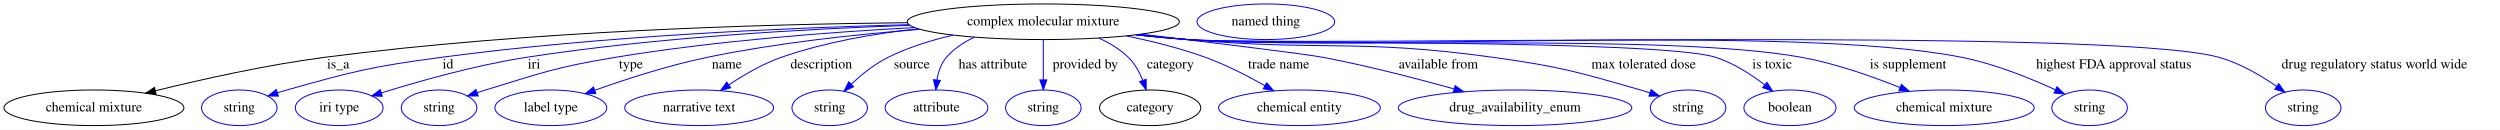
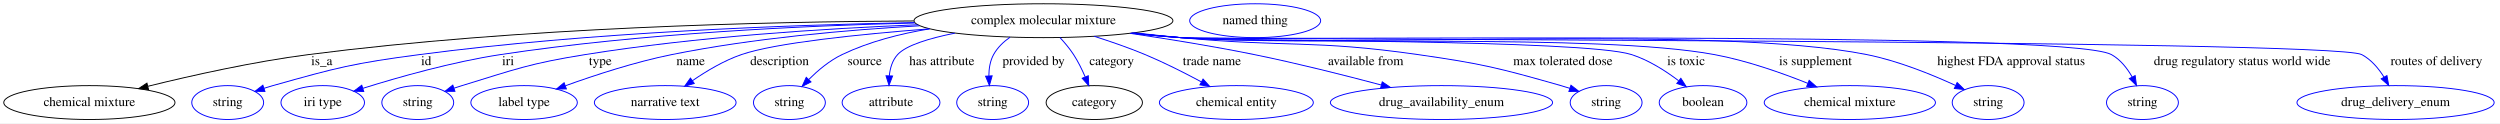
- <svg xmlns="http://www.w3.org/2000/svg" width="2528pt" height="131pt" viewBox="0.00 0.00 2527.99 131.00">
+ <svg xmlns="http://www.w3.org/2000/svg" width="2657pt" height="131pt" viewBox="0.00 0.00 2656.99 131.00">
  <g id="graph0" class="graph" transform="scale(1 1) rotate(0) translate(4 127)">
-     <polygon fill="white" stroke="transparent" points="-4,4 -4,-127 2523.99,-127 2523.99,4 -4,4" />
+     <polygon fill="white" stroke="transparent" points="-4,4 -4,-127 2652.99,-127 2652.99,4 -4,4" />
    <g id="node1" class="node">
-       <ellipse fill="none" stroke="black" cx="1050.99" cy="-105" rx="137.58" ry="18" />
-       <text text-anchor="middle" x="1050.99" y="-101.3" font-family="Times,serif" font-size="14.00">complex molecular mixture</text>
+       <ellipse fill="none" stroke="black" cx="1104.99" cy="-105" rx="137.58" ry="18" />
+       <text text-anchor="middle" x="1104.99" y="-101.3" font-family="Times,serif" font-size="14.00">complex molecular mixture</text>
    </g>
    <g id="node2" class="node">
      <ellipse fill="none" stroke="black" cx="90.99" cy="-18" rx="90.98" ry="18" />
      <text text-anchor="middle" x="90.99" y="-14.3" font-family="Times,serif" font-size="14.00">chemical mixture</text>
    </g>
    <g id="edge1" class="edge">
-       <path fill="none" stroke="black" d="M913.39,-104.05C766.75,-102.54 528.07,-95.63 323.99,-69 265.52,-61.37 199.92,-46.74 153.27,-35.26" />
-       <polygon fill="black" stroke="black" points="153.86,-31.8 143.31,-32.79 152.17,-38.6 153.86,-31.8" />
+       <path fill="none" stroke="black" d="M967.19,-104.74C810.68,-103.98 547.96,-97.84 323.99,-69 265.5,-61.47 199.91,-46.82 153.26,-35.32" />
+       <polygon fill="black" stroke="black" points="153.86,-31.86 143.31,-32.84 152.16,-38.65 153.86,-31.86" />
      <text text-anchor="middle" x="337.99" y="-57.8" font-family="Times,serif" font-size="14.00">is_a</text>
    </g>
    <g id="node3" class="node">
      <ellipse fill="none" stroke="blue" cx="237.99" cy="-18" rx="38.19" ry="18" />
      <text text-anchor="middle" x="237.99" y="-14.3" font-family="Times,serif" font-size="14.00">string</text>
    </g>
    <g id="edge2" class="edge">
-       <path fill="none" stroke="blue" d="M914.98,-102.05C791.19,-98.89 603.64,-90.62 441.99,-69 371.75,-59.61 354.21,-55.2 285.99,-36 282.89,-35.13 279.69,-34.15 276.49,-33.13" />
+       <path fill="none" stroke="blue" d="M967.92,-102.98C833.45,-100.52 622.84,-92.76 441.99,-69 371.73,-59.77 354.21,-55.2 285.99,-36 282.89,-35.13 279.69,-34.15 276.49,-33.13" />
      <polygon fill="blue" stroke="blue" points="277.58,-29.81 266.99,-29.96 275.36,-36.45 277.58,-29.81" />
      <text text-anchor="middle" x="448.99" y="-57.8" font-family="Times,serif" font-size="14.00">id</text>
    </g>
    <g id="node4" class="node">
      <ellipse fill="none" stroke="blue" cx="338.99" cy="-18" rx="44.39" ry="18" />
      <text text-anchor="middle" x="338.99" y="-14.3" font-family="Times,serif" font-size="14.00">iri type</text>
    </g>
    <g id="edge3" class="edge">
-       <path fill="none" stroke="blue" d="M915.93,-101.37C809.9,-97.76 658.85,-89.22 527.99,-69 476.88,-61.1 419.65,-44.89 381.69,-33.06" />
-       <polygon fill="blue" stroke="blue" points="382.59,-29.67 372,-30 380.48,-36.35 382.59,-29.67" />
+       <path fill="none" stroke="blue" d="M968.16,-102.59C850.79,-99.73 677.45,-91.61 527.99,-69 476.85,-61.26 419.63,-45.02 381.68,-33.14" />
+       <polygon fill="blue" stroke="blue" points="382.58,-29.75 371.99,-30.07 380.47,-36.43 382.58,-29.75" />
      <text text-anchor="middle" x="535.99" y="-57.8" font-family="Times,serif" font-size="14.00">iri</text>
    </g>
    <g id="node5" class="node">
      <ellipse fill="none" stroke="blue" cx="439.99" cy="-18" rx="38.19" ry="18" />
      <text text-anchor="middle" x="439.99" y="-14.3" font-family="Times,serif" font-size="14.00">string</text>
    </g>
    <g id="edge4" class="edge">
-       <path fill="none" stroke="blue" d="M920.52,-99.11C834.22,-94.49 718.82,-85.66 617.99,-69 558.75,-59.21 544.41,-53.57 486.99,-36 484.23,-35.16 481.39,-34.24 478.54,-33.29" />
+       <path fill="none" stroke="blue" d="M971.2,-100.68C872.96,-96.72 736.52,-88.04 617.99,-69 558.71,-59.48 544.41,-53.57 486.99,-36 484.23,-35.16 481.39,-34.24 478.54,-33.29" />
      <polygon fill="blue" stroke="blue" points="479.52,-29.93 468.92,-29.98 477.24,-36.55 479.52,-29.93" />
      <text text-anchor="middle" x="633.99" y="-57.8" font-family="Times,serif" font-size="14.00">type</text>
    </g>
    <g id="node6" class="node">
      <ellipse fill="none" stroke="blue" cx="552.99" cy="-18" rx="56.59" ry="18" />
      <text text-anchor="middle" x="552.99" y="-14.3" font-family="Times,serif" font-size="14.00">label type</text>
    </g>
    <g id="edge5" class="edge">
-       <path fill="none" stroke="blue" d="M926.11,-97.26C861.43,-92.24 781.44,-83.61 710.99,-69 671.97,-60.91 628.92,-46.93 597.63,-35.81" />
-       <polygon fill="blue" stroke="blue" points="598.49,-32.41 587.9,-32.31 596.12,-38.99 598.49,-32.41" />
-       <text text-anchor="middle" x="730.99" y="-57.8" font-family="Times,serif" font-size="14.00">name</text>
+       <path fill="none" stroke="blue" d="M973.19,-99.57C895.91,-95.18 796.72,-86.43 709.99,-69 671.02,-61.17 628.1,-47.11 597,-35.89" />
+       <polygon fill="blue" stroke="blue" points="597.93,-32.5 587.33,-32.35 595.52,-39.07 597.93,-32.5" />
+       <text text-anchor="middle" x="729.99" y="-57.8" font-family="Times,serif" font-size="14.00">name</text>
    </g>
    <g id="node7" class="node">
      <ellipse fill="none" stroke="blue" cx="702.99" cy="-18" rx="75.29" ry="18" />
      <text text-anchor="middle" x="702.99" y="-14.3" font-family="Times,serif" font-size="14.00">narrative text</text>
    </g>
    <g id="edge6" class="edge">
-       <path fill="none" stroke="blue" d="M924.17,-97.89C879.56,-92.99 829.68,-84.3 785.99,-69 767.28,-62.45 748.2,-51.33 733.06,-41.24" />
-       <polygon fill="blue" stroke="blue" points="734.86,-38.23 724.64,-35.46 730.9,-44 734.86,-38.23" />
-       <text text-anchor="middle" x="826.49" y="-57.8" font-family="Times,serif" font-size="14.00">description</text>
+       <path fill="none" stroke="blue" d="M983.7,-96.33C908.71,-90.52 820.11,-81.4 783.99,-69 765.44,-62.63 746.68,-51.42 731.89,-41.22" />
+       <polygon fill="blue" stroke="blue" points="733.85,-38.32 723.67,-35.38 729.79,-44.03 733.85,-38.32" />
+       <text text-anchor="middle" x="824.49" y="-57.8" font-family="Times,serif" font-size="14.00">description</text>
    </g>
    <g id="node8" class="node">
      <ellipse fill="none" stroke="blue" cx="834.99" cy="-18" rx="38.19" ry="18" />
      <text text-anchor="middle" x="834.99" y="-14.3" font-family="Times,serif" font-size="14.00">string</text>
    </g>
    <g id="edge7" class="edge">
-       <path fill="none" stroke="blue" d="M959.6,-91.41C937.4,-86.27 914.25,-79.07 893.99,-69 880.39,-62.24 867.28,-51.69 856.89,-42.01" />
-       <polygon fill="blue" stroke="blue" points="859.13,-39.31 849.51,-34.87 854.26,-44.34 859.13,-39.31" />
-       <text text-anchor="middle" x="917.99" y="-57.8" font-family="Times,serif" font-size="14.00">source</text>
+       <path fill="none" stroke="blue" d="M983.92,-96.33C952.57,-91.13 919.61,-82.67 890.99,-69 877.68,-62.65 865.2,-52.14 855.41,-42.39" />
+       <polygon fill="blue" stroke="blue" points="857.93,-39.96 848.48,-35.17 852.88,-44.81 857.93,-39.96" />
+       <text text-anchor="middle" x="914.99" y="-57.8" font-family="Times,serif" font-size="14.00">source</text>
    </g>
    <g id="node9" class="node">
      <ellipse fill="none" stroke="blue" cx="942.99" cy="-18" rx="51.99" ry="18" />
      <text text-anchor="middle" x="942.99" y="-14.3" font-family="Times,serif" font-size="14.00">attribute</text>
    </g>
    <g id="edge8" class="edge">
-       <path fill="none" stroke="blue" d="M981.06,-89.23C970.46,-84.31 960.55,-77.75 952.99,-69 947.54,-62.69 944.75,-54.25 943.39,-46.11" />
-       <polygon fill="blue" stroke="blue" points="946.87,-45.71 942.36,-36.13 939.91,-46.44 946.87,-45.71" />
-       <text text-anchor="middle" x="999.99" y="-57.8" font-family="Times,serif" font-size="14.00">has attribute</text>
+       <path fill="none" stroke="blue" d="M1010.79,-91.74C983.75,-86.33 959.1,-78.9 949.99,-69 944.4,-62.92 941.98,-54.55 941.15,-46.39" />
+       <polygon fill="blue" stroke="blue" points="944.64,-46.24 940.83,-36.35 937.65,-46.46 944.64,-46.24" />
+       <text text-anchor="middle" x="996.99" y="-57.8" font-family="Times,serif" font-size="14.00">has attribute</text>
    </g>
    <g id="node10" class="node">
      <ellipse fill="none" stroke="blue" cx="1050.99" cy="-18" rx="38.19" ry="18" />
      <text text-anchor="middle" x="1050.99" y="-14.3" font-family="Times,serif" font-size="14.00">string</text>
    </g>
    <g id="edge9" class="edge">
-       <path fill="none" stroke="blue" d="M1050.99,-86.8C1050.99,-75.16 1050.99,-59.55 1050.99,-46.24" />
-       <polygon fill="blue" stroke="blue" points="1054.49,-46.18 1050.99,-36.18 1047.49,-46.18 1054.49,-46.18" />
-       <text text-anchor="middle" x="1093.49" y="-57.8" font-family="Times,serif" font-size="14.00">provided by</text>
+       <path fill="none" stroke="blue" d="M1069.5,-87.5C1062.52,-82.57 1056.09,-76.44 1051.99,-69 1048.25,-62.2 1047,-54.06 1046.95,-46.33" />
+       <polygon fill="blue" stroke="blue" points="1050.45,-46.41 1047.52,-36.23 1043.46,-46.02 1050.45,-46.41" />
+       <text text-anchor="middle" x="1094.49" y="-57.8" font-family="Times,serif" font-size="14.00">provided by</text>
    </g>
    <g id="node11" class="node">
      <ellipse fill="none" stroke="black" cx="1158.99" cy="-18" rx="51.19" ry="18" />
      <text text-anchor="middle" x="1158.99" y="-14.3" font-family="Times,serif" font-size="14.00">category</text>
    </g>
    <g id="edge10" class="edge">
-       <path fill="none" stroke="blue" d="M1107.07,-88.49C1117.94,-83.57 1128.56,-77.2 1136.99,-69 1143.54,-62.63 1148.28,-53.98 1151.63,-45.66" />
-       <polygon fill="blue" stroke="blue" points="1154.94,-46.8 1154.97,-36.21 1148.34,-44.47 1154.94,-46.8" />
-       <text text-anchor="middle" x="1179.49" y="-57.8" font-family="Times,serif" font-size="14.00">category</text>
+       <path fill="none" stroke="blue" d="M1122.47,-87.12C1127.56,-81.65 1132.86,-75.35 1136.99,-69 1141.73,-61.74 1145.88,-53.29 1149.27,-45.42" />
+       <polygon fill="blue" stroke="blue" points="1152.62,-46.49 1153.14,-35.91 1146.13,-43.85 1152.62,-46.49" />
+       <text text-anchor="middle" x="1177.49" y="-57.8" font-family="Times,serif" font-size="14.00">category</text>
    </g>
    <g id="node13" class="node">
      <ellipse fill="none" stroke="blue" cx="1309.99" cy="-18" rx="81.79" ry="18" />
      <text text-anchor="middle" x="1309.99" y="-14.3" font-family="Times,serif" font-size="14.00">chemical entity</text>
    </g>
    <g id="edge11" class="edge">
-       <path fill="none" stroke="blue" d="M1134.82,-90.71C1160.93,-85.36 1189.53,-78.22 1214.99,-69 1235.74,-61.49 1257.61,-50.24 1275.13,-40.3" />
-       <polygon fill="blue" stroke="blue" points="1276.96,-43.29 1283.86,-35.26 1273.45,-37.23 1276.96,-43.29" />
-       <text text-anchor="middle" x="1288.99" y="-57.8" font-family="Times,serif" font-size="14.00">trade name</text>
+       <path fill="none" stroke="blue" d="M1158.9,-88.43C1176.38,-82.88 1195.71,-76.2 1212.99,-69 1233.25,-60.56 1255.03,-49.53 1272.81,-39.97" />
+       <polygon fill="blue" stroke="blue" points="1274.6,-42.98 1281.71,-35.13 1271.25,-36.83 1274.6,-42.98" />
+       <text text-anchor="middle" x="1283.99" y="-57.8" font-family="Times,serif" font-size="14.00">trade name</text>
    </g>
    <g id="node14" class="node">
      <ellipse fill="none" stroke="blue" cx="1527.99" cy="-18" rx="118.08" ry="18" />
      <text text-anchor="middle" x="1527.99" y="-14.3" font-family="Times,serif" font-size="14.00">drug_availability_enum</text>
    </g>
    <g id="edge12" class="edge">
-       <path fill="none" stroke="blue" d="M1149.99,-92.39C1224.22,-83.58 1316,-72.42 1333.99,-69 1378.69,-60.51 1428.36,-47.64 1466.25,-37.09" />
-       <polygon fill="blue" stroke="blue" points="1467.44,-40.39 1476.12,-34.32 1465.54,-33.65 1467.44,-40.39" />
-       <text text-anchor="middle" x="1450.49" y="-57.8" font-family="Times,serif" font-size="14.00">available from</text>
+       <path fill="none" stroke="blue" d="M1196.88,-91.57C1237.52,-85.58 1285.79,-77.78 1328.99,-69 1374.34,-59.78 1424.9,-47.05 1463.71,-36.73" />
+       <polygon fill="blue" stroke="blue" points="1465.06,-40 1473.82,-34.03 1463.25,-33.23 1465.06,-40" />
+       <text text-anchor="middle" x="1447.49" y="-57.8" font-family="Times,serif" font-size="14.00">available from</text>
    </g>
    <g id="node15" class="node">
      <ellipse fill="none" stroke="blue" cx="1702.99" cy="-18" rx="38.19" ry="18" />
      <text text-anchor="middle" x="1702.99" y="-14.3" font-family="Times,serif" font-size="14.00">string</text>
    </g>
    <g id="edge13" class="edge">
-       <path fill="none" stroke="blue" d="M1146.72,-92.05C1163.46,-90.19 1180.72,-88.42 1196.99,-87 1334.04,-75.04 1369.73,-87.93 1505.99,-69 1573.17,-59.66 1589.79,-54.69 1654.99,-36 1658.09,-35.11 1661.29,-34.13 1664.48,-33.1" />
-       <polygon fill="blue" stroke="blue" points="1665.62,-36.41 1673.99,-29.92 1663.39,-29.77 1665.62,-36.41" />
-       <text text-anchor="middle" x="1657.99" y="-57.8" font-family="Times,serif" font-size="14.00">max tolerated dose</text>
+       <path fill="none" stroke="blue" d="M1201.53,-92.14C1218.02,-90.3 1234.99,-88.5 1250.99,-87 1362.79,-76.5 1391.85,-84.95 1502.99,-69 1571.42,-59.18 1588.5,-54.91 1654.99,-36 1658.1,-35.12 1661.29,-34.14 1664.49,-33.11" />
+       <polygon fill="blue" stroke="blue" points="1665.62,-36.43 1673.99,-29.93 1663.4,-29.79 1665.62,-36.43" />
+       <text text-anchor="middle" x="1656.99" y="-57.8" font-family="Times,serif" font-size="14.00">max tolerated dose</text>
    </g>
    <g id="node16" class="node">
      <ellipse fill="none" stroke="blue" cx="1805.99" cy="-18" rx="46.59" ry="18" />
      <text text-anchor="middle" x="1805.99" y="-14.3" font-family="Times,serif" font-size="14.00">boolean</text>
    </g>
    <g id="edge14" class="edge">
-       <path fill="none" stroke="blue" d="M1145.52,-91.84C1162.63,-89.97 1180.32,-88.25 1196.99,-87 1256.19,-82.56 1674.47,-87.16 1730.99,-69 1749.01,-63.21 1766.73,-51.74 1780.43,-41.24" />
-       <polygon fill="blue" stroke="blue" points="1782.76,-43.86 1788.4,-34.89 1778.4,-38.38 1782.76,-43.86" />
+       <path fill="none" stroke="blue" d="M1199.52,-91.9C1216.63,-90.02 1234.33,-88.28 1250.99,-87 1304.09,-82.92 1679.27,-85.23 1729.99,-69 1748.18,-63.18 1766.14,-51.7 1780.03,-41.21" />
+       <polygon fill="blue" stroke="blue" points="1782.41,-43.79 1788.12,-34.87 1778.09,-38.29 1782.41,-43.79" />
      <text text-anchor="middle" x="1787.99" y="-57.8" font-family="Times,serif" font-size="14.00">is toxic</text>
    </g>
    <g id="node17" class="node">
      <ellipse fill="none" stroke="blue" cx="1961.99" cy="-18" rx="90.98" ry="18" />
      <text text-anchor="middle" x="1961.99" y="-14.3" font-family="Times,serif" font-size="14.00">chemical mixture</text>
    </g>
    <g id="edge15" class="edge">
-       <path fill="none" stroke="blue" d="M1145.12,-91.82C1162.35,-89.94 1180.19,-88.22 1196.99,-87 1334.69,-77.01 1682.2,-93.93 1817.99,-69 1852.22,-62.72 1889.28,-49.7 1917.23,-38.52" />
-       <polygon fill="blue" stroke="blue" points="1918.77,-41.67 1926.72,-34.65 1916.13,-35.18 1918.77,-41.67" />
+       <path fill="none" stroke="blue" d="M1199.52,-91.82C1216.63,-89.95 1234.32,-88.23 1250.99,-87 1376.71,-77.7 1694.03,-91.94 1817.99,-69 1852.21,-62.67 1889.27,-49.65 1917.22,-38.48" />
+       <polygon fill="blue" stroke="blue" points="1918.77,-41.63 1926.71,-34.62 1916.13,-35.15 1918.77,-41.63" />
      <text text-anchor="middle" x="1925.49" y="-57.8" font-family="Times,serif" font-size="14.00">is supplement</text>
    </g>
    <g id="node18" class="node">
      <ellipse fill="none" stroke="blue" cx="2108.99" cy="-18" rx="38.19" ry="18" />
      <text text-anchor="middle" x="2108.99" y="-14.3" font-family="Times,serif" font-size="14.00">string</text>
    </g>
    <g id="edge16" class="edge">
-       <path fill="none" stroke="blue" d="M1144.73,-91.78C1162.08,-89.89 1180.06,-88.18 1196.99,-87 1370.62,-74.92 1809.29,-102.96 1979.99,-69 2013.21,-62.39 2048.96,-47.9 2074.39,-36.21" />
-       <polygon fill="blue" stroke="blue" points="2076.03,-39.3 2083.6,-31.89 2073.06,-32.96 2076.03,-39.3" />
+       <path fill="none" stroke="blue" d="M1198.73,-91.8C1216.08,-89.91 1234.06,-88.19 1250.99,-87 1412.64,-75.62 1821.08,-100.75 1979.99,-69 2013.2,-62.36 2048.96,-47.87 2074.38,-36.19" />
+       <polygon fill="blue" stroke="blue" points="2076.03,-39.29 2083.6,-31.87 2073.06,-32.95 2076.03,-39.29" />
      <text text-anchor="middle" x="2133.49" y="-57.8" font-family="Times,serif" font-size="14.00">highest FDA approval status</text>
    </g>
    <g id="node19" class="node">
-       <ellipse fill="none" stroke="blue" cx="2324.99" cy="-18" rx="38.19" ry="18" />
-       <text text-anchor="middle" x="2324.99" y="-14.3" font-family="Times,serif" font-size="14.00">string</text>
+       <ellipse fill="none" stroke="blue" cx="2272.99" cy="-18" rx="38.19" ry="18" />
+       <text text-anchor="middle" x="2272.99" y="-14.3" font-family="Times,serif" font-size="14.00">string</text>
    </g>
    <g id="edge17" class="edge">
-       <path fill="none" stroke="blue" d="M1144.33,-91.74C1161.8,-89.84 1179.93,-88.14 1196.99,-87 1312.64,-79.29 2128.42,-100.42 2239.99,-69 2260.99,-63.09 2282.14,-50.68 2298.09,-39.7" />
-       <polygon fill="blue" stroke="blue" points="2300.26,-42.45 2306.38,-33.8 2296.21,-36.74 2300.26,-42.45" />
-       <text text-anchor="middle" x="2396.99" y="-57.8" font-family="Times,serif" font-size="14.00">drug regulatory status world wide</text>
+       <path fill="none" stroke="blue" d="M1198.33,-91.76C1215.8,-89.86 1233.93,-88.15 1250.99,-87 1305.82,-83.32 2191.84,-95.48 2239.99,-69 2249.56,-63.74 2256.83,-54.38 2262.08,-45.17" />
+       <polygon fill="blue" stroke="blue" points="2265.24,-46.67 2266.66,-36.17 2259.01,-43.49 2265.24,-46.67" />
+       <text text-anchor="middle" x="2378.99" y="-57.8" font-family="Times,serif" font-size="14.00">drug regulatory status world wide</text>
+     </g>
+     <g id="node20" class="node">
+       <ellipse fill="none" stroke="blue" cx="2541.99" cy="-18" rx="104.78" ry="18" />
+       <text text-anchor="middle" x="2541.99" y="-14.3" font-family="Times,serif" font-size="14.00">drug_delivery_enum</text>
+     </g>
+     <g id="edge18" class="edge">
+       <path fill="none" stroke="blue" d="M1198.33,-91.7C1215.8,-89.81 1233.93,-88.11 1250.99,-87 1285.78,-84.73 2475.08,-85.12 2505.99,-69 2516.05,-63.75 2523.96,-54.27 2529.77,-44.96" />
+       <polygon fill="blue" stroke="blue" points="2532.83,-46.66 2534.7,-36.23 2526.73,-43.22 2532.83,-46.66" />
+       <text text-anchor="middle" x="2585.49" y="-57.8" font-family="Times,serif" font-size="14.00">routes of delivery</text>
    </g>
    <g id="node12" class="node">
-       <ellipse fill="none" stroke="blue" cx="1275.99" cy="-105" rx="69.59" ry="18" />
-       <text text-anchor="middle" x="1275.99" y="-101.3" font-family="Times,serif" font-size="14.00">named thing</text>
+       <ellipse fill="none" stroke="blue" cx="1329.99" cy="-105" rx="69.59" ry="18" />
+       <text text-anchor="middle" x="1329.99" y="-101.3" font-family="Times,serif" font-size="14.00">named thing</text>
    </g>
  </g>
</svg>
